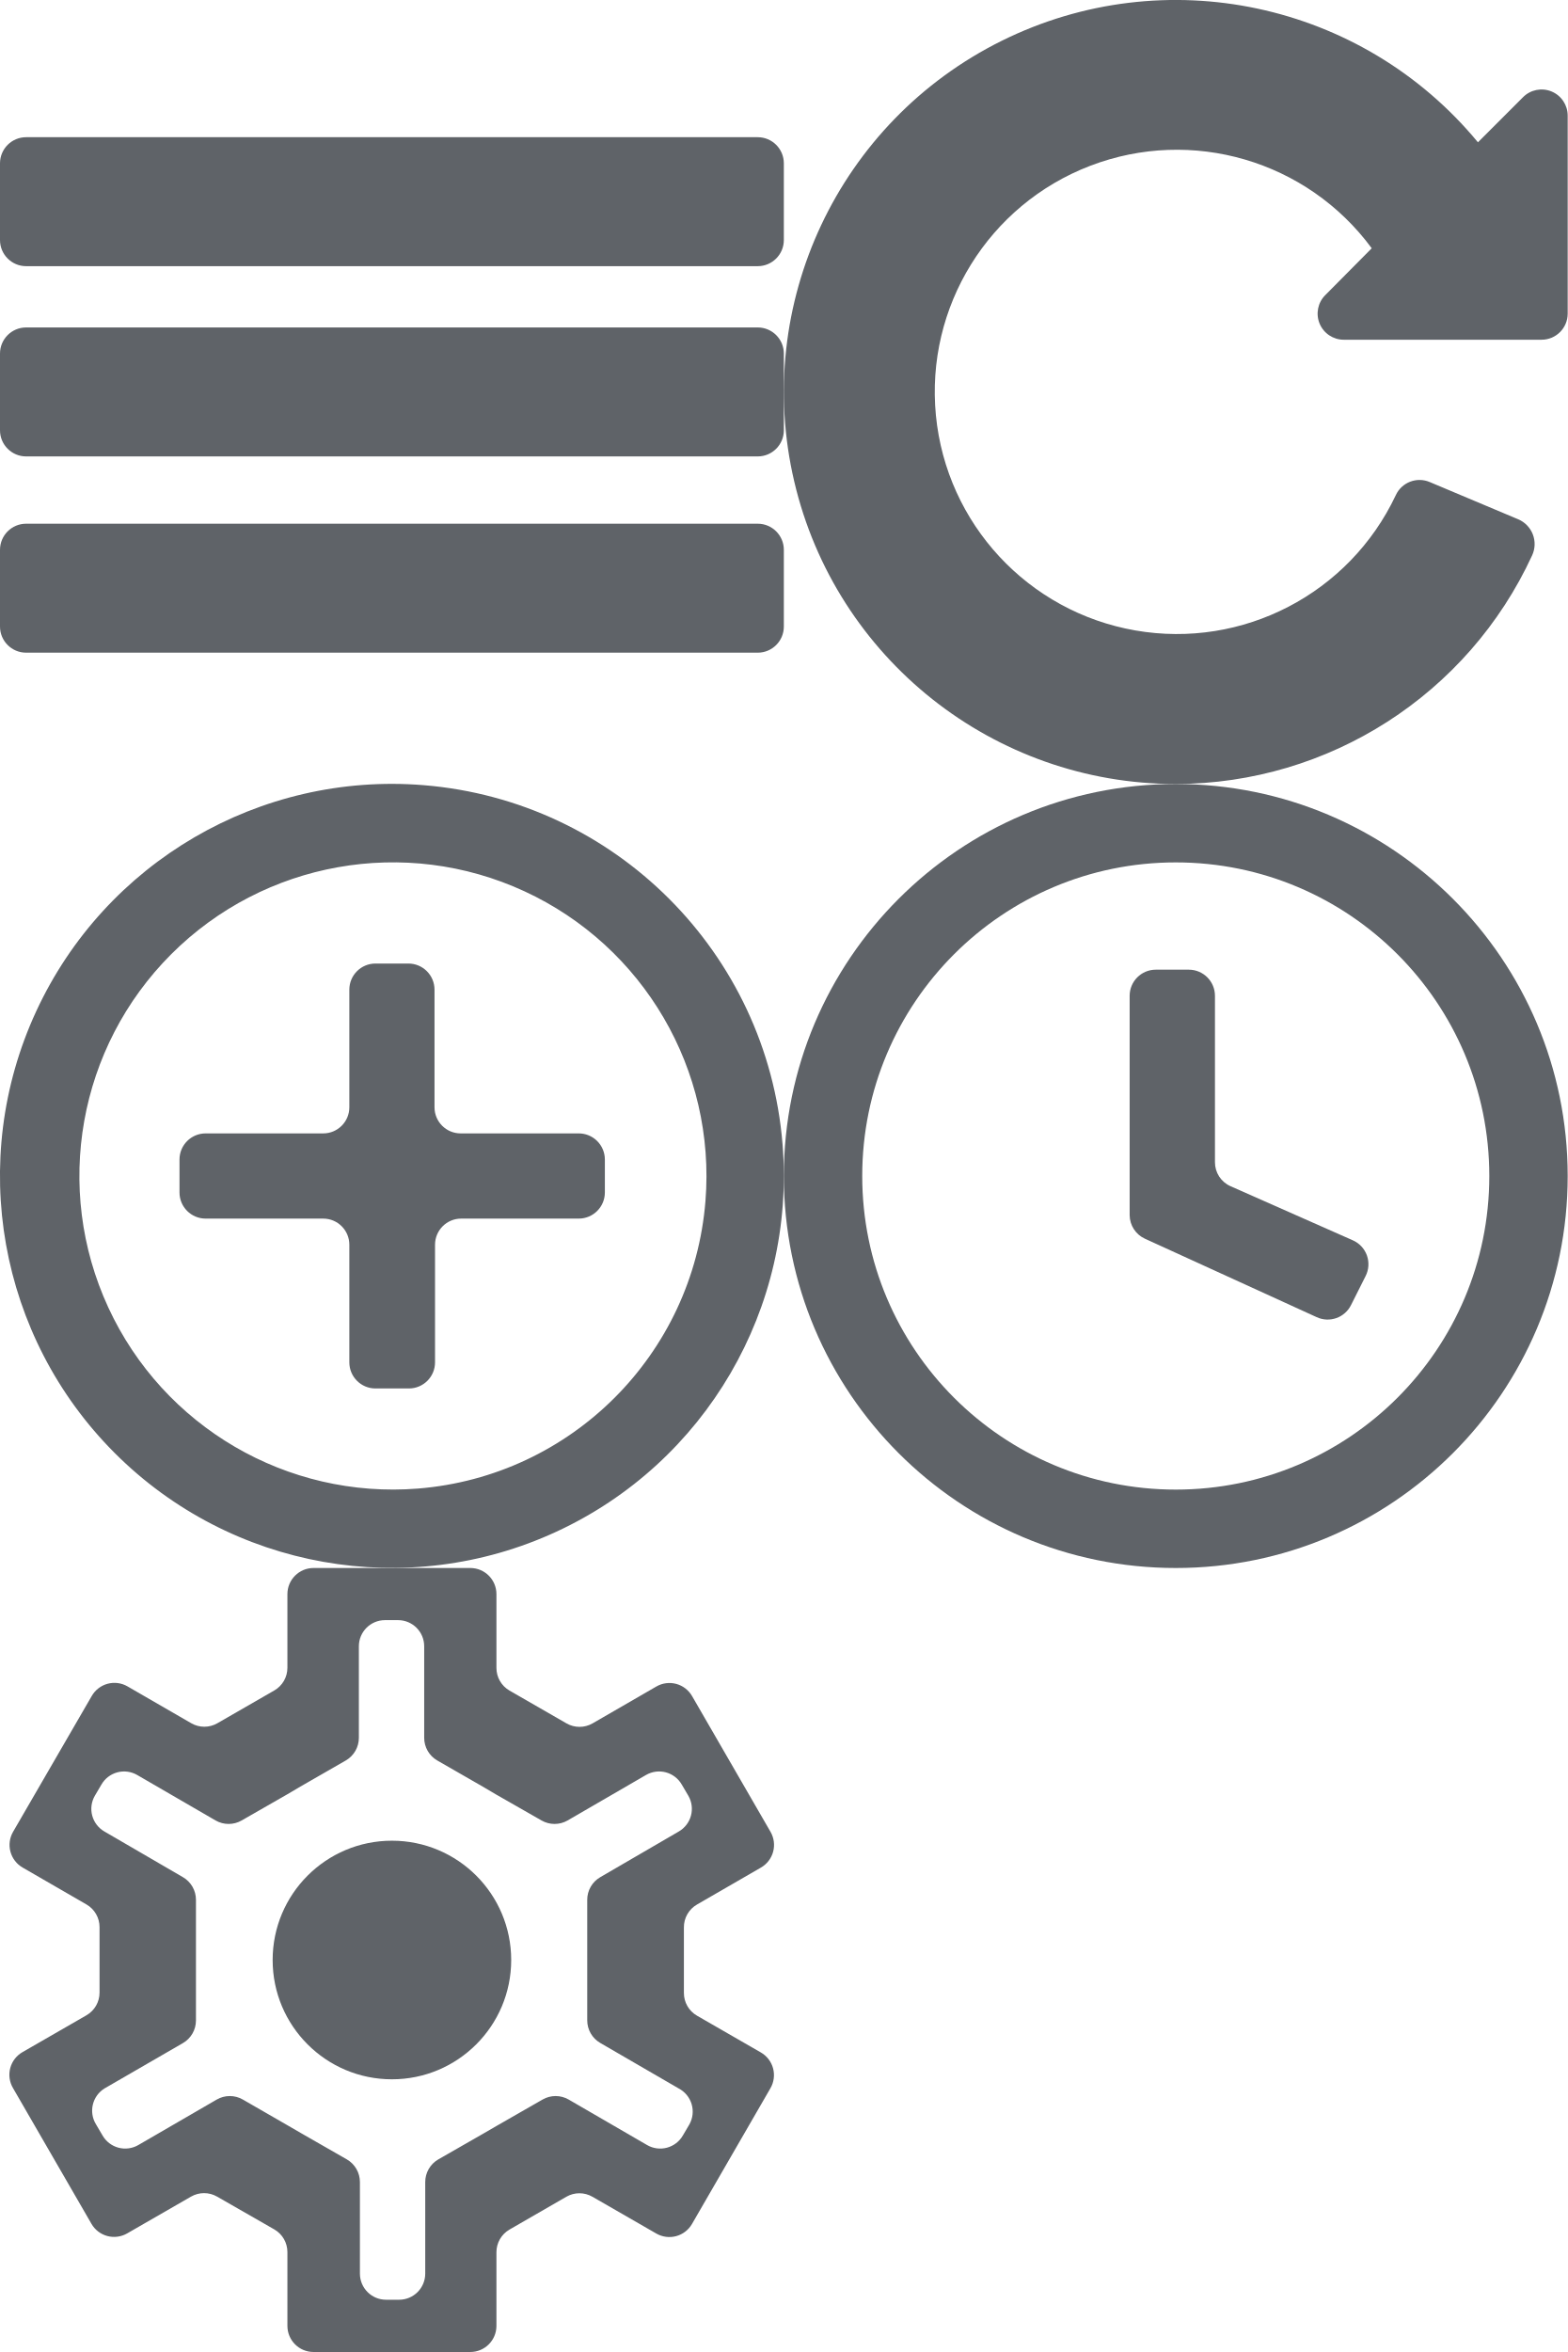
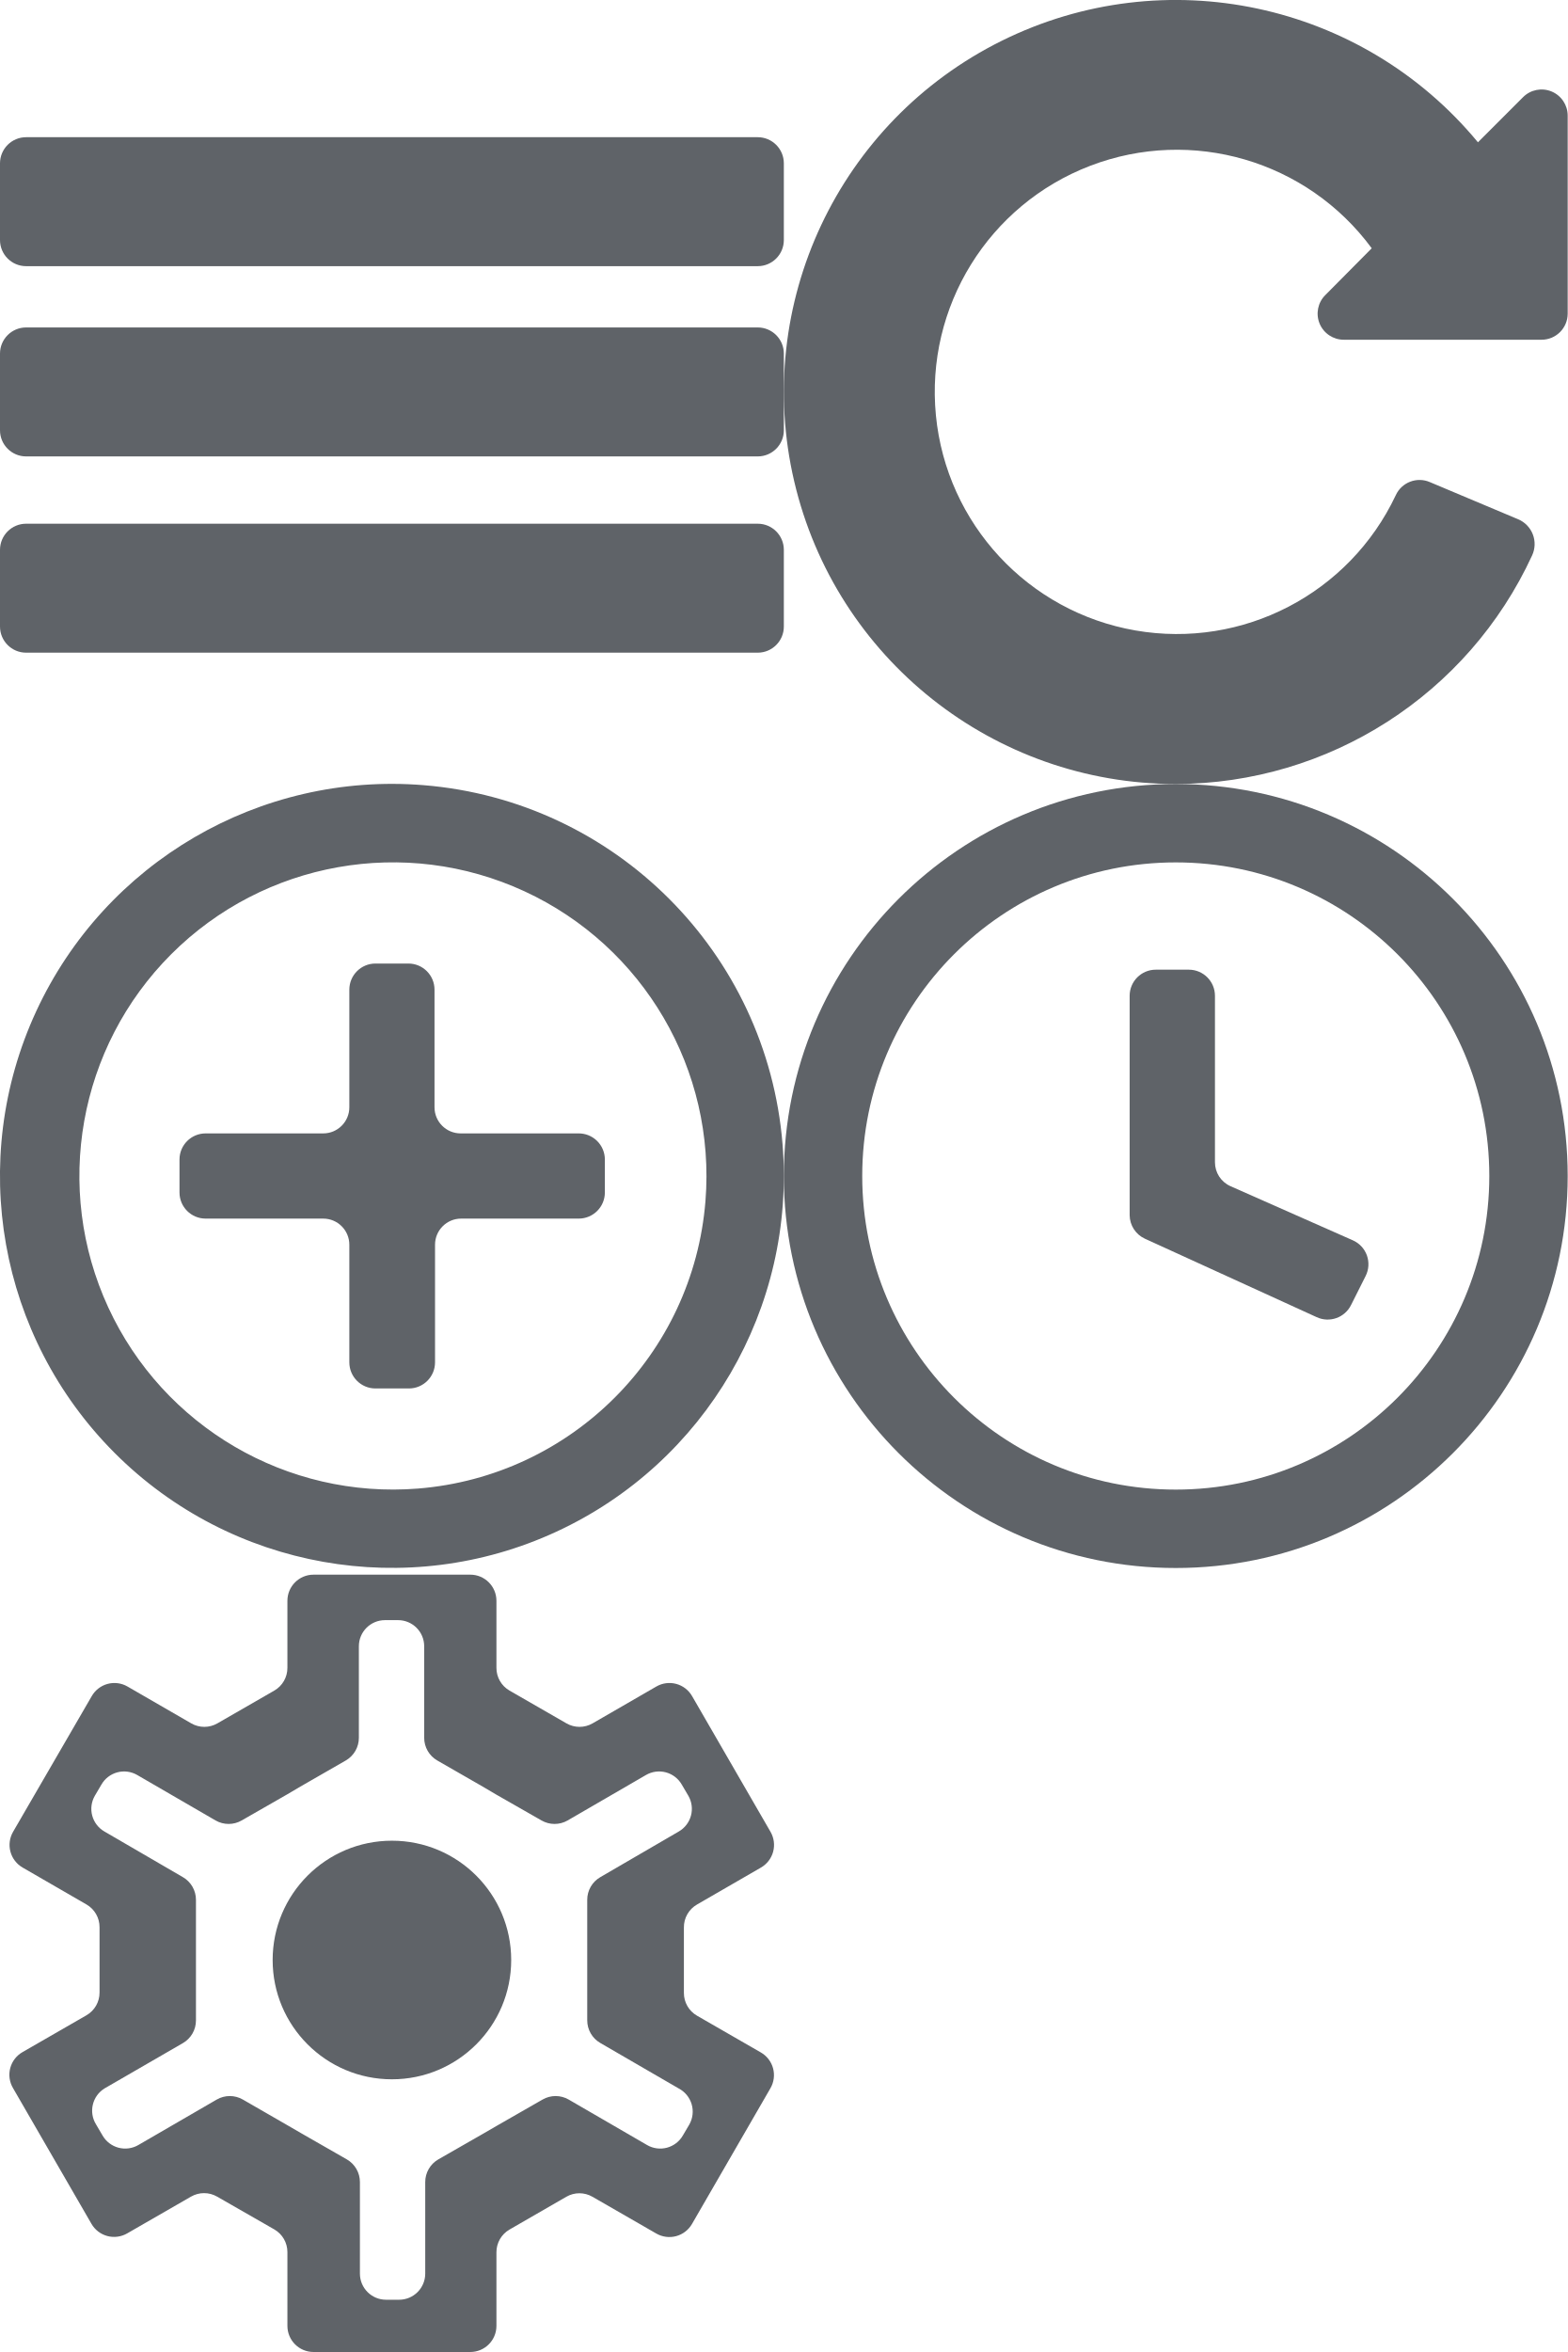
<svg xmlns="http://www.w3.org/2000/svg" id="Layer_1" data-name="Layer 1" viewBox="0 0 120 180">
  <defs>
    <style>.cls-1{fill:#5f6368;}</style>
  </defs>
  <rect class="cls-1" y="10.5" width="60" height="9.87" rx="2" />
  <rect class="cls-1" y="40.08" width="60" height="9.87" rx="2" />
  <rect class="cls-1" y="25.06" width="60" height="9.87" rx="2" />
  <path class="cls-1" d="M120,8.86V24a2,2,0,0,1-2,2H102.87a2,2,0,0,1-1.42-3.42L105,19a18.53,18.53,0,1,0,1.84,18.9,2,2,0,0,1,2.62-1l6.75,2.84a2.06,2.06,0,0,1,1.07,2.76A30.09,30.09,0,0,1,90,60a30,30,0,1,1,23.13-49.11l3.45-3.45A2,2,0,0,1,120,8.86Z" />
  <path class="cls-1" d="M46.3,88.74v2.52a2,2,0,0,1-2,2h-9a2,2,0,0,0-2,2v9a2,2,0,0,1-2,2H28.74a2,2,0,0,1-2-2v-9a2,2,0,0,0-2-2h-9a2,2,0,0,1-2-2V88.74a2,2,0,0,1,2-2h9a2,2,0,0,0,2-2v-9a2,2,0,0,1,2-2h2.52a2,2,0,0,1,2,2v9a2,2,0,0,0,2,2h9A2,2,0,0,1,46.3,88.74Z" />
  <path class="cls-1" d="M32.43,60.09A30,30,0,1,0,59.9,87.56,30,30,0,0,0,32.43,60.09ZM32,113.92a24,24,0,1,1,22-22A24,24,0,0,1,32,113.92Z" />
  <path class="cls-1" d="M90,60a30,30,0,1,0,30,30A30,30,0,0,0,90,60Zm0,54a24,24,0,1,1,24-24A24,24,0,0,1,90,114Z" />
  <path class="cls-1" d="M104.53,97.66l-1.11,2.21a2,2,0,0,1-2.64.93l-13.14-6A2,2,0,0,1,86.47,93V76.21a2,2,0,0,1,2-2H91a2,2,0,0,1,2,2V88.94a2,2,0,0,0,1.19,1.84l9.36,4.14A2,2,0,0,1,104.53,97.66Z" />
-   <path class="cls-1" d="M53.36,145.75l4.88-2.82a2,2,0,0,0,.74-2.74l-6-10.38a2,2,0,0,0-2.74-.74l-4.88,2.82a2,2,0,0,1-2,0L39,129.38a2,2,0,0,1-1-1.74V122a2,2,0,0,0-2-2H24a2,2,0,0,0-2,2v5.63a2,2,0,0,1-1,1.74l-4.36,2.51a2,2,0,0,1-2,0l-4.88-2.82a2,2,0,0,0-2.74.74L1,140.19a2,2,0,0,0,.74,2.74l4.88,2.82a2,2,0,0,1,1,1.74v5a2,2,0,0,1-1,1.74l-4.88,2.81A2,2,0,0,0,1,159.81l6,10.38a2,2,0,0,0,2.74.73l4.88-2.81a2,2,0,0,1,2,0L21,170.62a2,2,0,0,1,1,1.74V178a2,2,0,0,0,2,2H36a2,2,0,0,0,2-2v-5.63a2,2,0,0,1,1-1.74l4.35-2.51a2,2,0,0,1,2,0l4.88,2.81a2,2,0,0,0,2.74-.73l6-10.38a2,2,0,0,0-.74-2.75l-4.88-2.81a2,2,0,0,1-1-1.74v-5A2,2,0,0,1,53.36,145.75Zm-.59,16.83-.5.85a2,2,0,0,1-2.74.73l-6-3.48a2,2,0,0,0-2,0l-3.49,2-1,.58-3.49,2a2,2,0,0,0-1,1.74v7a2,2,0,0,1-2,2h-1a2,2,0,0,1-2-2v-7a2,2,0,0,0-1-1.74l-3.49-2-1-.58-3.47-2a2,2,0,0,0-2,0l-6,3.48a2,2,0,0,1-2.74-.73l-.5-.85A2,2,0,0,1,8,159.83l6-3.47a2,2,0,0,0,1-1.74V145.4a2,2,0,0,0-1-1.74l-6-3.49a2,2,0,0,1-.74-2.74l.5-.85a2,2,0,0,1,2.74-.74l6,3.48a2,2,0,0,0,2,0l3.49-2,1-.59,3.48-2a2,2,0,0,0,1-1.74v-7a2,2,0,0,1,2-2h1a2,2,0,0,1,2,2v7a2,2,0,0,0,1,1.74l3.48,2,1,.59,3.5,2a2,2,0,0,0,2,0l6-3.48a2,2,0,0,1,2.74.74l.5.85a2,2,0,0,1-.74,2.74l-6,3.49a2,2,0,0,0-1,1.74v9.21a2,2,0,0,0,1,1.74l6,3.48A2,2,0,0,1,52.77,162.58Z" />
+   <path class="cls-1" d="M53.36,145.75l4.88-2.82a2,2,0,0,0,.74-2.74l-6-10.38a2,2,0,0,0-2.74-.74l-4.88,2.82a2,2,0,0,1-2,0L39,129.38a2,2,0,0,1-1-1.74v-5.13a2,2,0,0,0-2-2H24a2,2,0,0,0-2,2v5.13a2,2,0,0,1-1,1.74l-4.36,2.51a2,2,0,0,1-2,0l-4.88-2.82a2,2,0,0,0-2.74.74L1,140.19a2,2,0,0,0,.74,2.74l4.88,2.82a2,2,0,0,1,1,1.74v5a2,2,0,0,1-1,1.74l-4.88,2.81A2,2,0,0,0,1,159.81l6,10.38a2,2,0,0,0,2.74.73l4.88-2.81a2,2,0,0,1,2,0L21,170.62a2,2,0,0,1,1,1.74V178a2,2,0,0,0,2,2H36a2,2,0,0,0,2-2v-5.63a2,2,0,0,1,1-1.74l4.35-2.51a2,2,0,0,1,2,0l4.88,2.81a2,2,0,0,0,2.74-.73l6-10.38a2,2,0,0,0-.74-2.75l-4.88-2.81a2,2,0,0,1-1-1.74v-5A2,2,0,0,1,53.36,145.75Zm-.59,16.83-.5.85a2,2,0,0,1-2.74.73l-6-3.48a2,2,0,0,0-2,0l-3.49,2-1,.58-3.49,2a2,2,0,0,0-1,1.74v7a2,2,0,0,1-2,2h-1a2,2,0,0,1-2-2v-7a2,2,0,0,0-1-1.74l-3.49-2-1-.58-3.47-2a2,2,0,0,0-2,0l-6,3.48a2,2,0,0,1-2.74-.73l-.5-.85A2,2,0,0,1,8,159.83l6-3.47a2,2,0,0,0,1-1.74V145.4a2,2,0,0,0-1-1.74l-6-3.49a2,2,0,0,1-.74-2.74l.5-.85a2,2,0,0,1,2.74-.74l6,3.48a2,2,0,0,0,2,0l3.49-2,1-.59,3.48-2a2,2,0,0,0,1-1.74v-7a2,2,0,0,1,2-2h1a2,2,0,0,1,2,2v7a2,2,0,0,0,1,1.74l3.48,2,1,.59,3.5,2a2,2,0,0,0,2,0l6-3.48a2,2,0,0,1,2.74.74l.5.85a2,2,0,0,1-.74,2.74l-6,3.49a2,2,0,0,0-1,1.74v9.21a2,2,0,0,0,1,1.74l6,3.48A2,2,0,0,1,52.77,162.58Z" />
  <circle class="cls-1" cx="30" cy="150" r="9.13" />
</svg>
